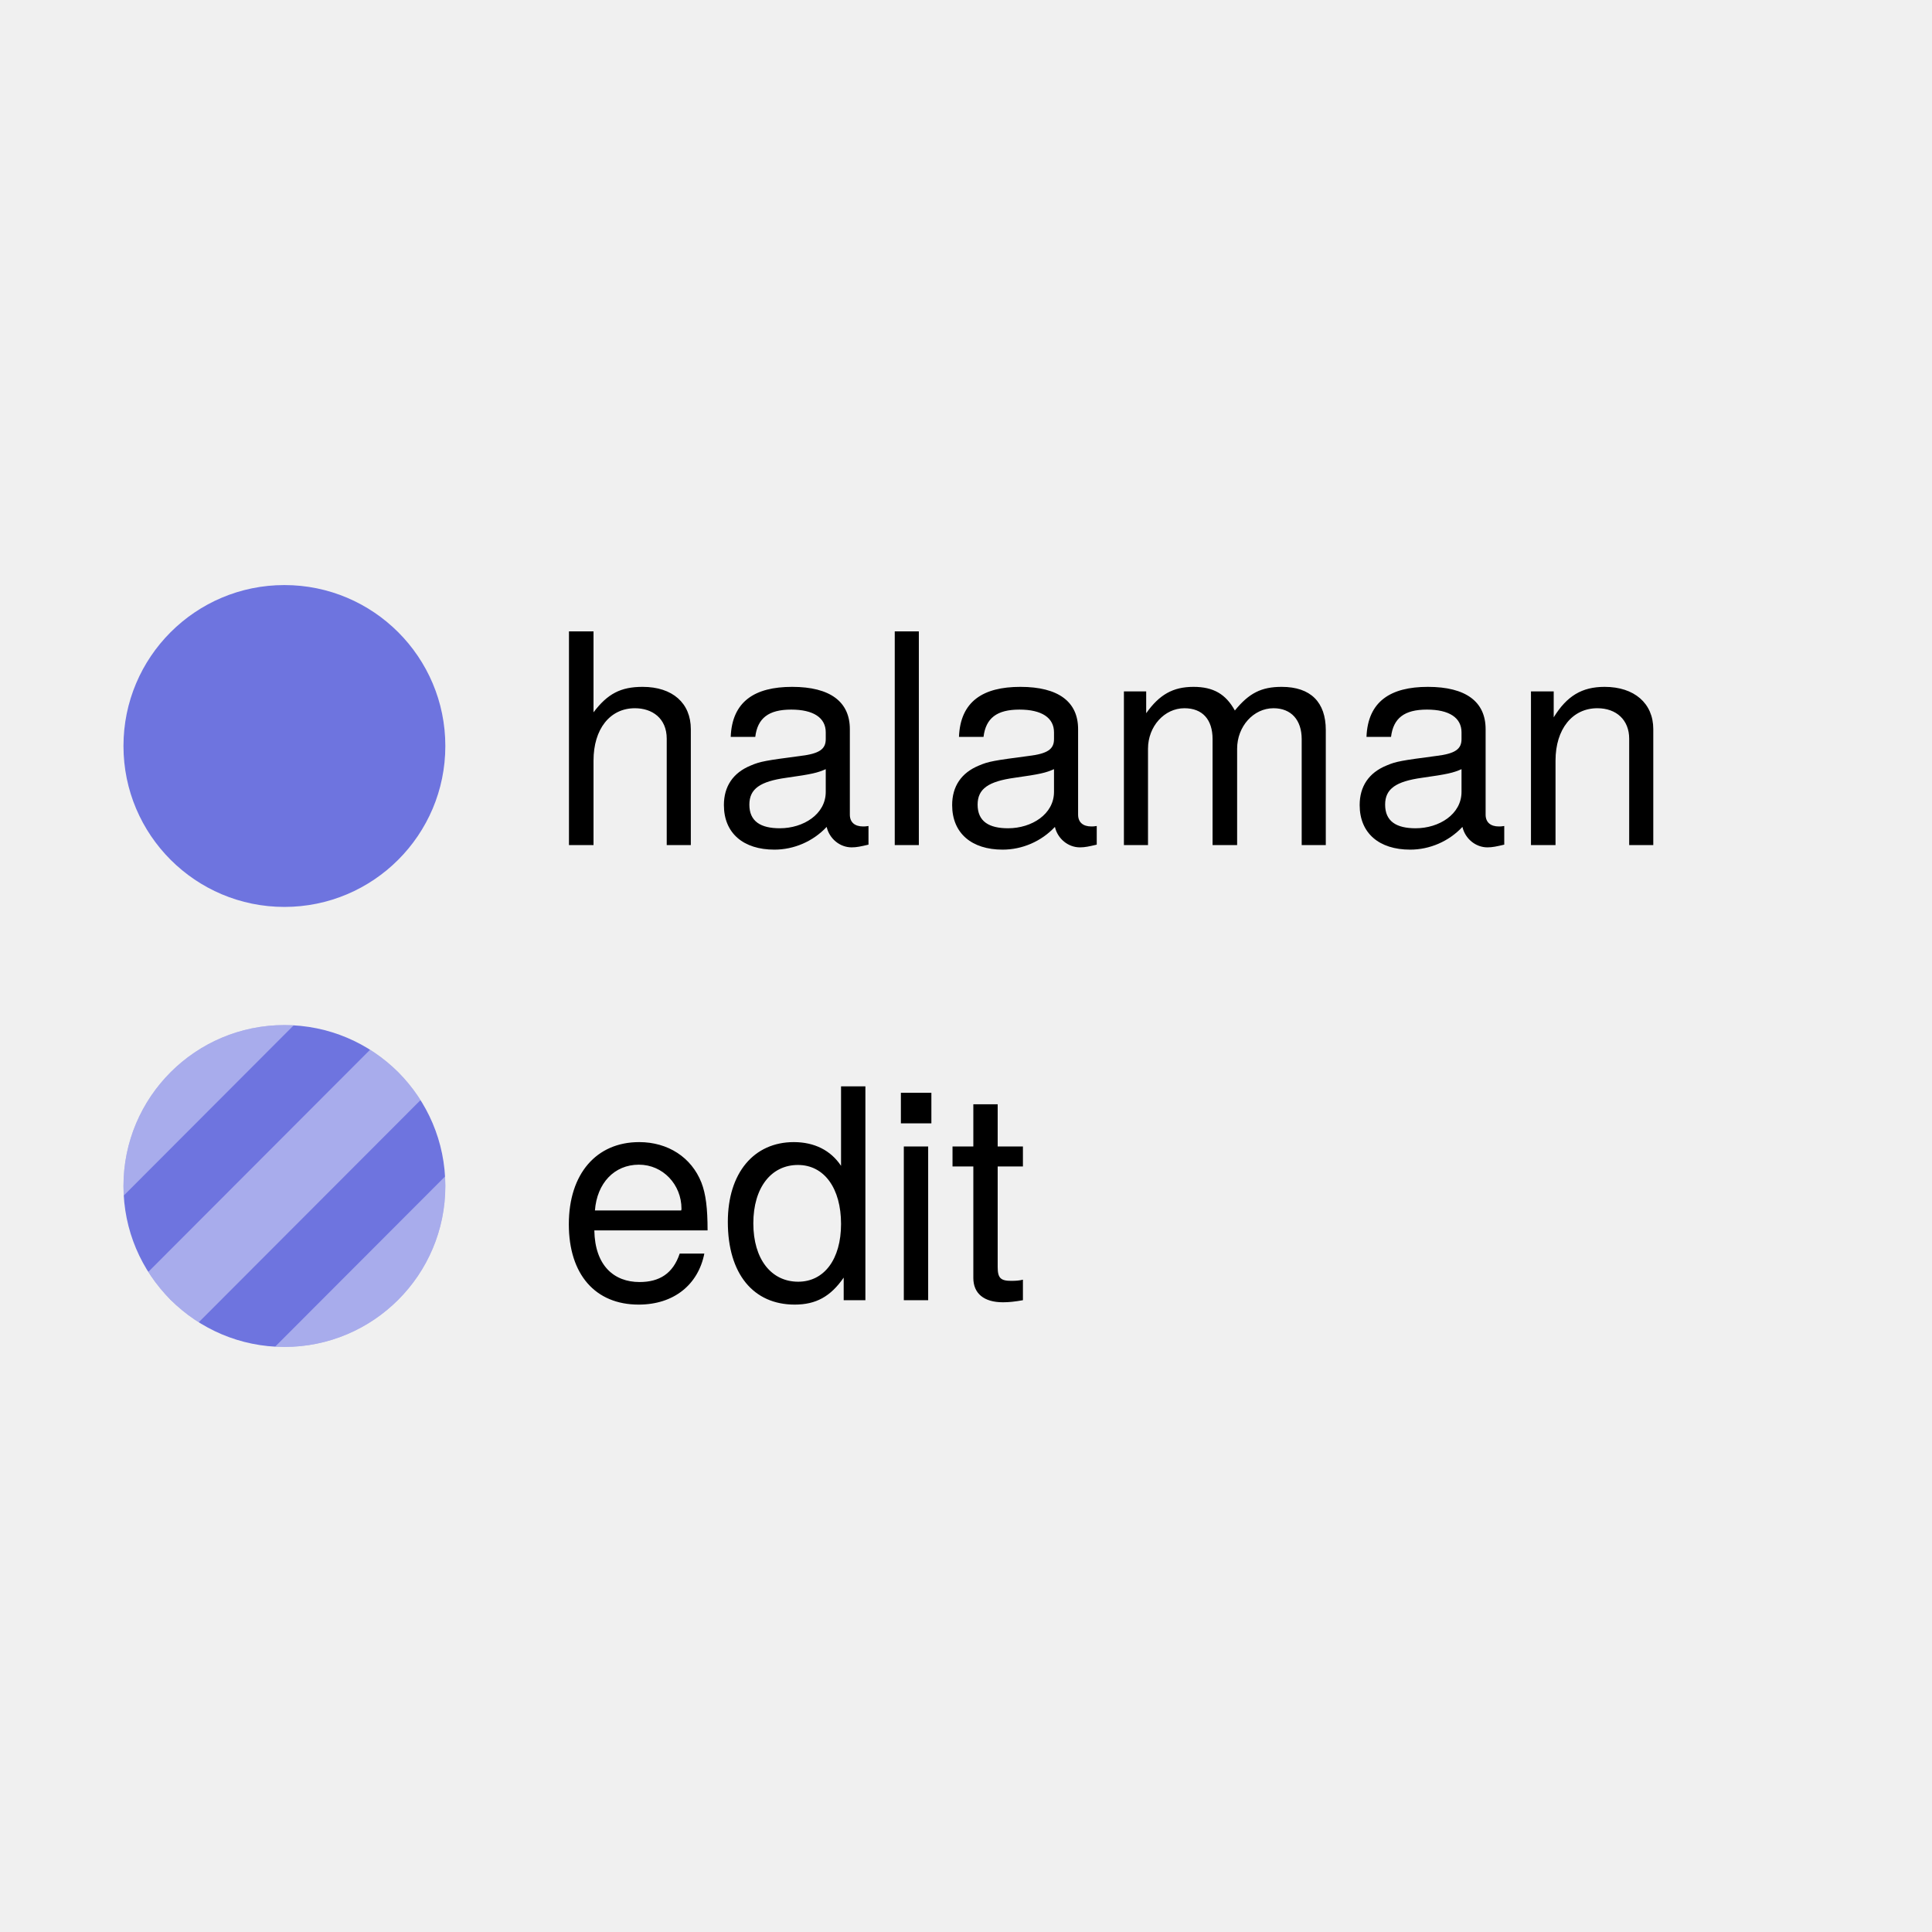
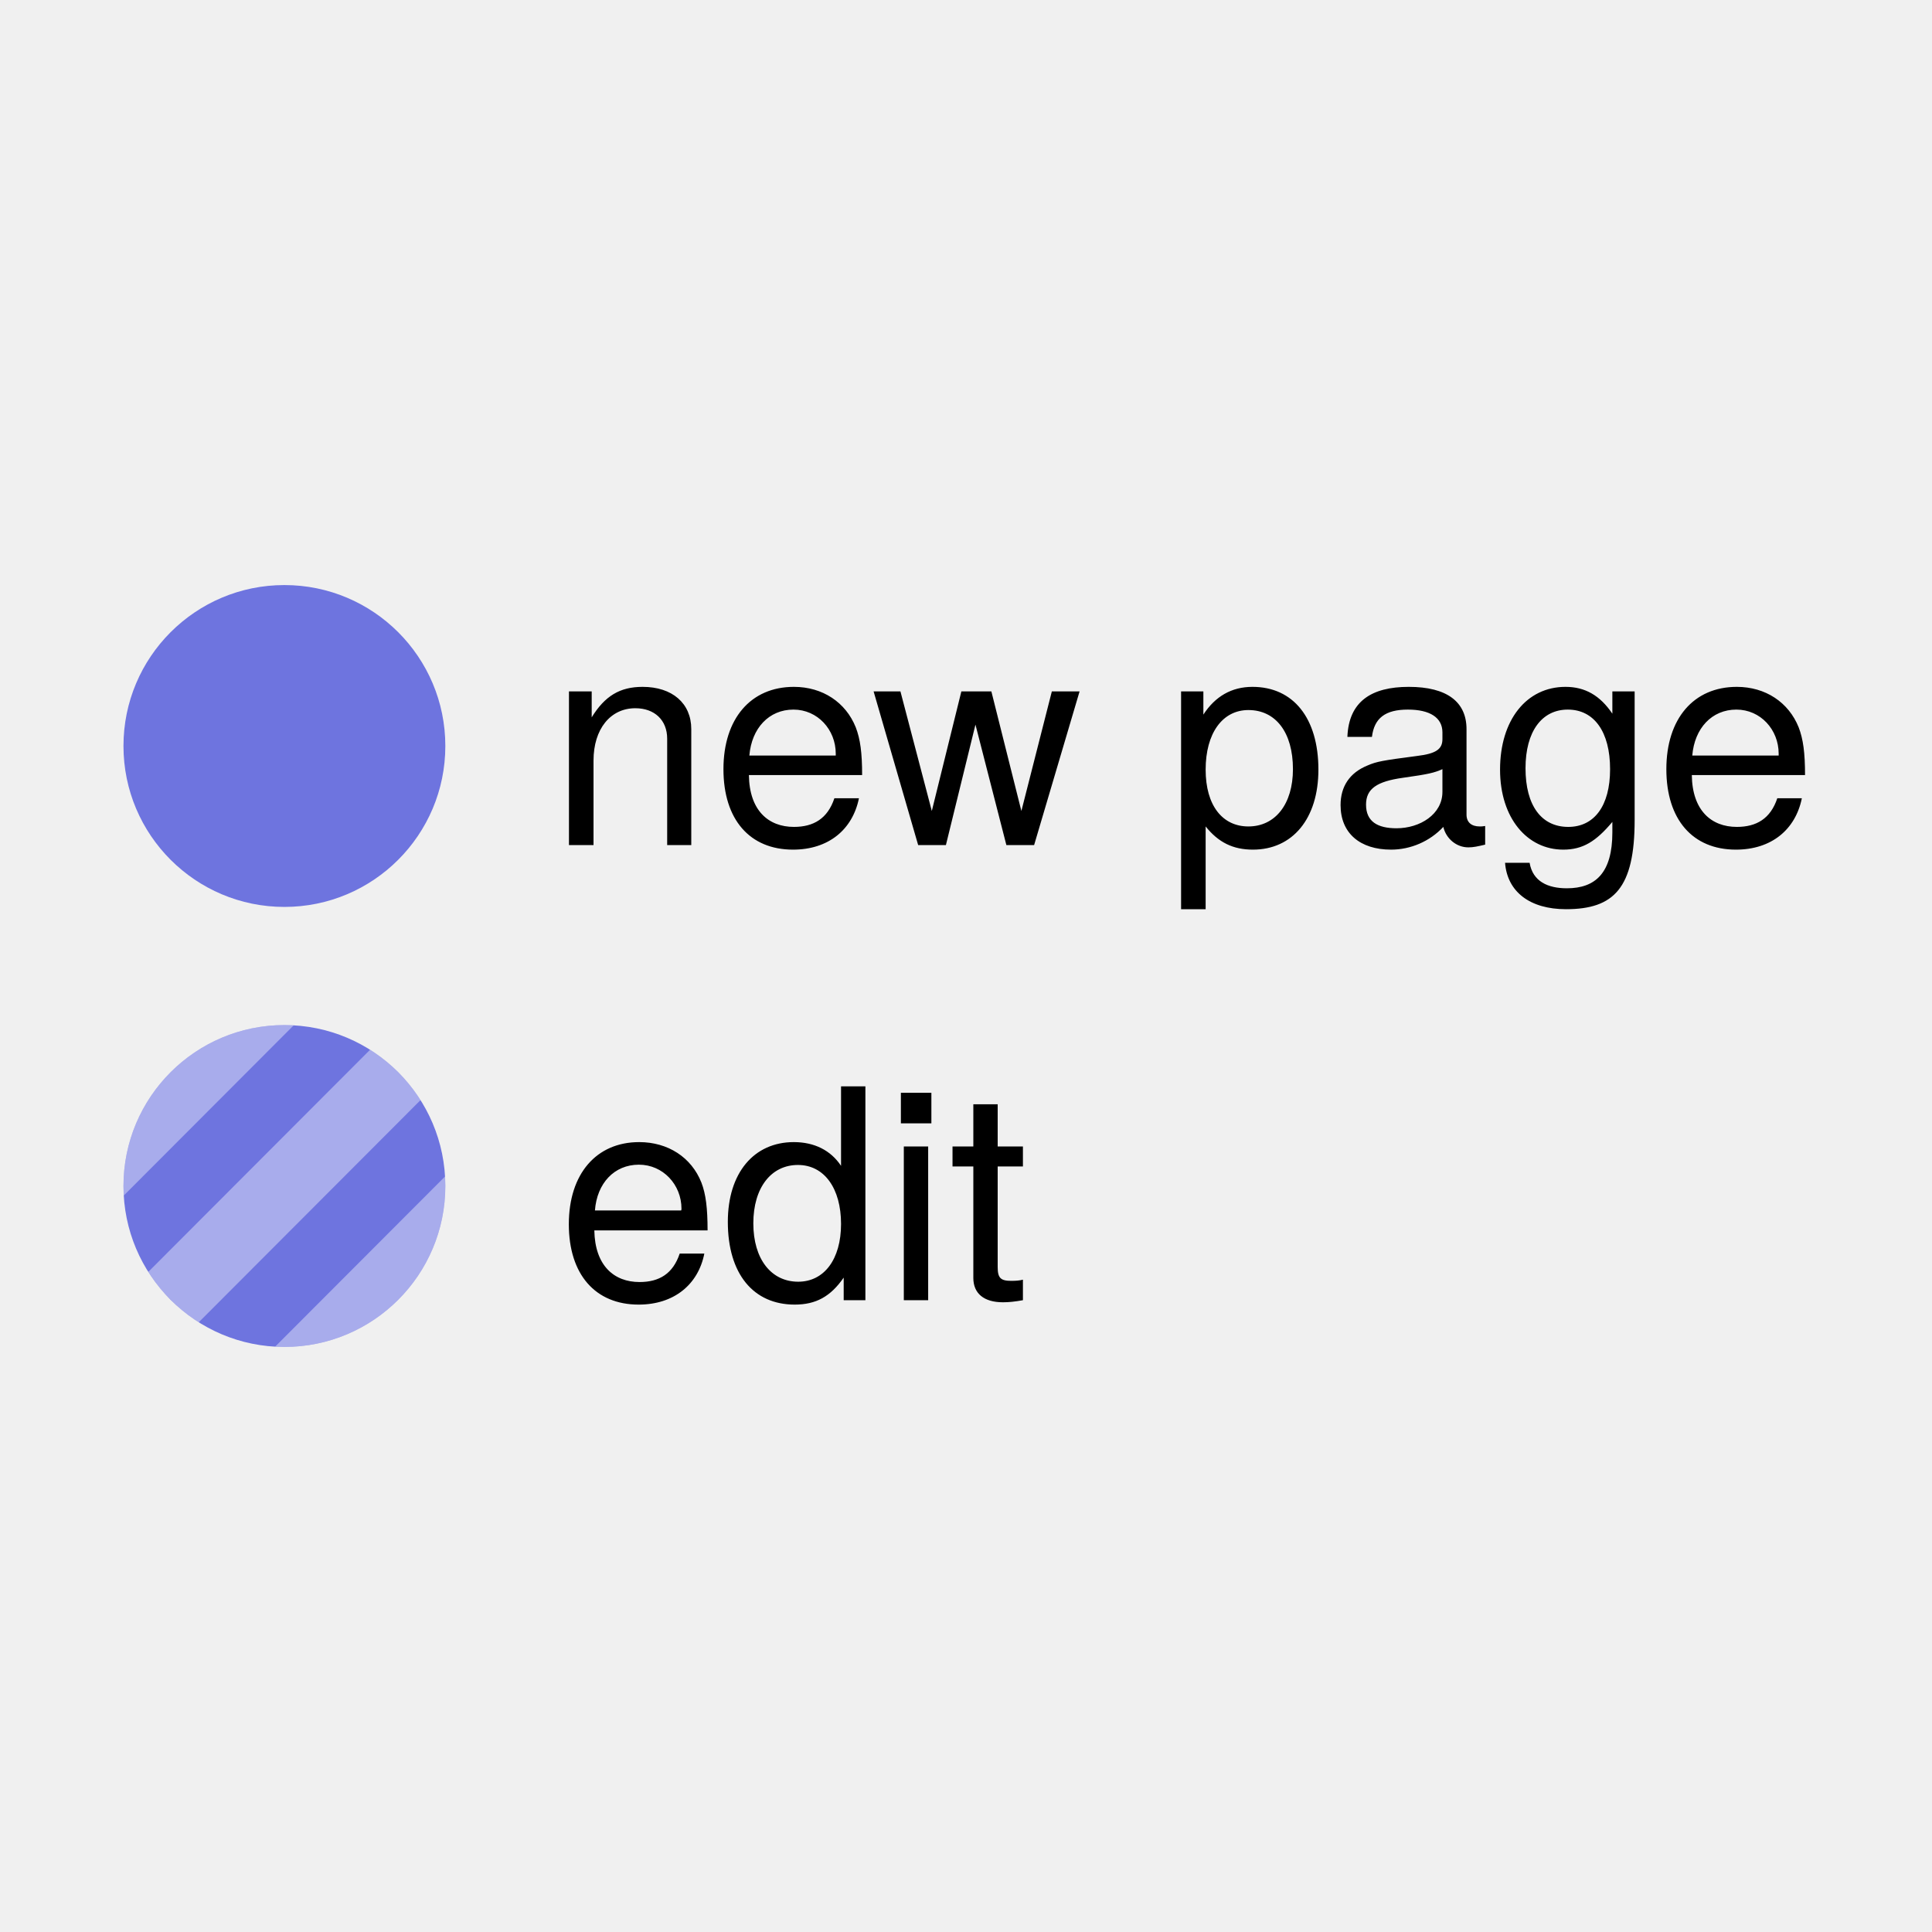
<svg xmlns="http://www.w3.org/2000/svg" width="800" height="800" viewBox="0 0 800 800" version="1.1" xml:space="preserve" style="fill-rule:evenodd;clip-rule:evenodd;stroke-linejoin:round;stroke-miterlimit:2;">
  <g transform="matrix(0.843523,0,0,0.843523,-10.4498,135.134)">
    <circle cx="152" cy="206" r="79" style="fill:rgb(110,116,223);" />
  </g>
  <g transform="matrix(0.843523,0,0,0.843523,-10.4498,317.335)">
    <circle cx="152" cy="206" r="79" style="fill:rgb(110,116,223);" />
    <clipPath id="_clip1">
      <circle cx="152" cy="206" r="79" />
    </clipPath>
    <g clip-path="url(#_clip1)">
      <g transform="matrix(0.707698,0.706515,-0.706515,0.707698,332.276,-259.781)">
        <g opacity="0.4">
          <g transform="matrix(1,0,0,1,-217,0)">
            <rect x="331" y="378" width="35" height="158" style="fill:white;" />
          </g>
          <g transform="matrix(1,0,0,1,-77,5.68434e-14)">
            <rect x="331" y="378" width="35" height="158" style="fill:white;" />
          </g>
          <g transform="matrix(1,0,0,1,-147,5.68434e-14)">
            <rect x="331" y="378" width="35" height="158" style="fill:white;" />
          </g>
        </g>
      </g>
    </g>
  </g>
  <g transform="matrix(12.0497,0,0,12.0497,-4500.03,-2778.94)">
-     <text x="392.304px" y="259.662px" style="font-family:'HelveticaNeue-Light', 'Helvetica Neue';font-weight:300;font-size:10.081px;">halaman</text>
+     <text x="392.304px" y="259.662px" style="font-family:'HelveticaNeue-Light', 'Helvetica Neue';font-weight:300;font-size:10.081px;">new page</text>
  </g>
  <g transform="matrix(0.843523,0,0,0.843523,-94.8794,151.435)">
    <text x="385.951px" y="458.735px" style="font-family:'HelveticaNeue-Light', 'Helvetica Neue';font-weight:300;font-size:144px;">edit</text>
  </g>
</svg>
